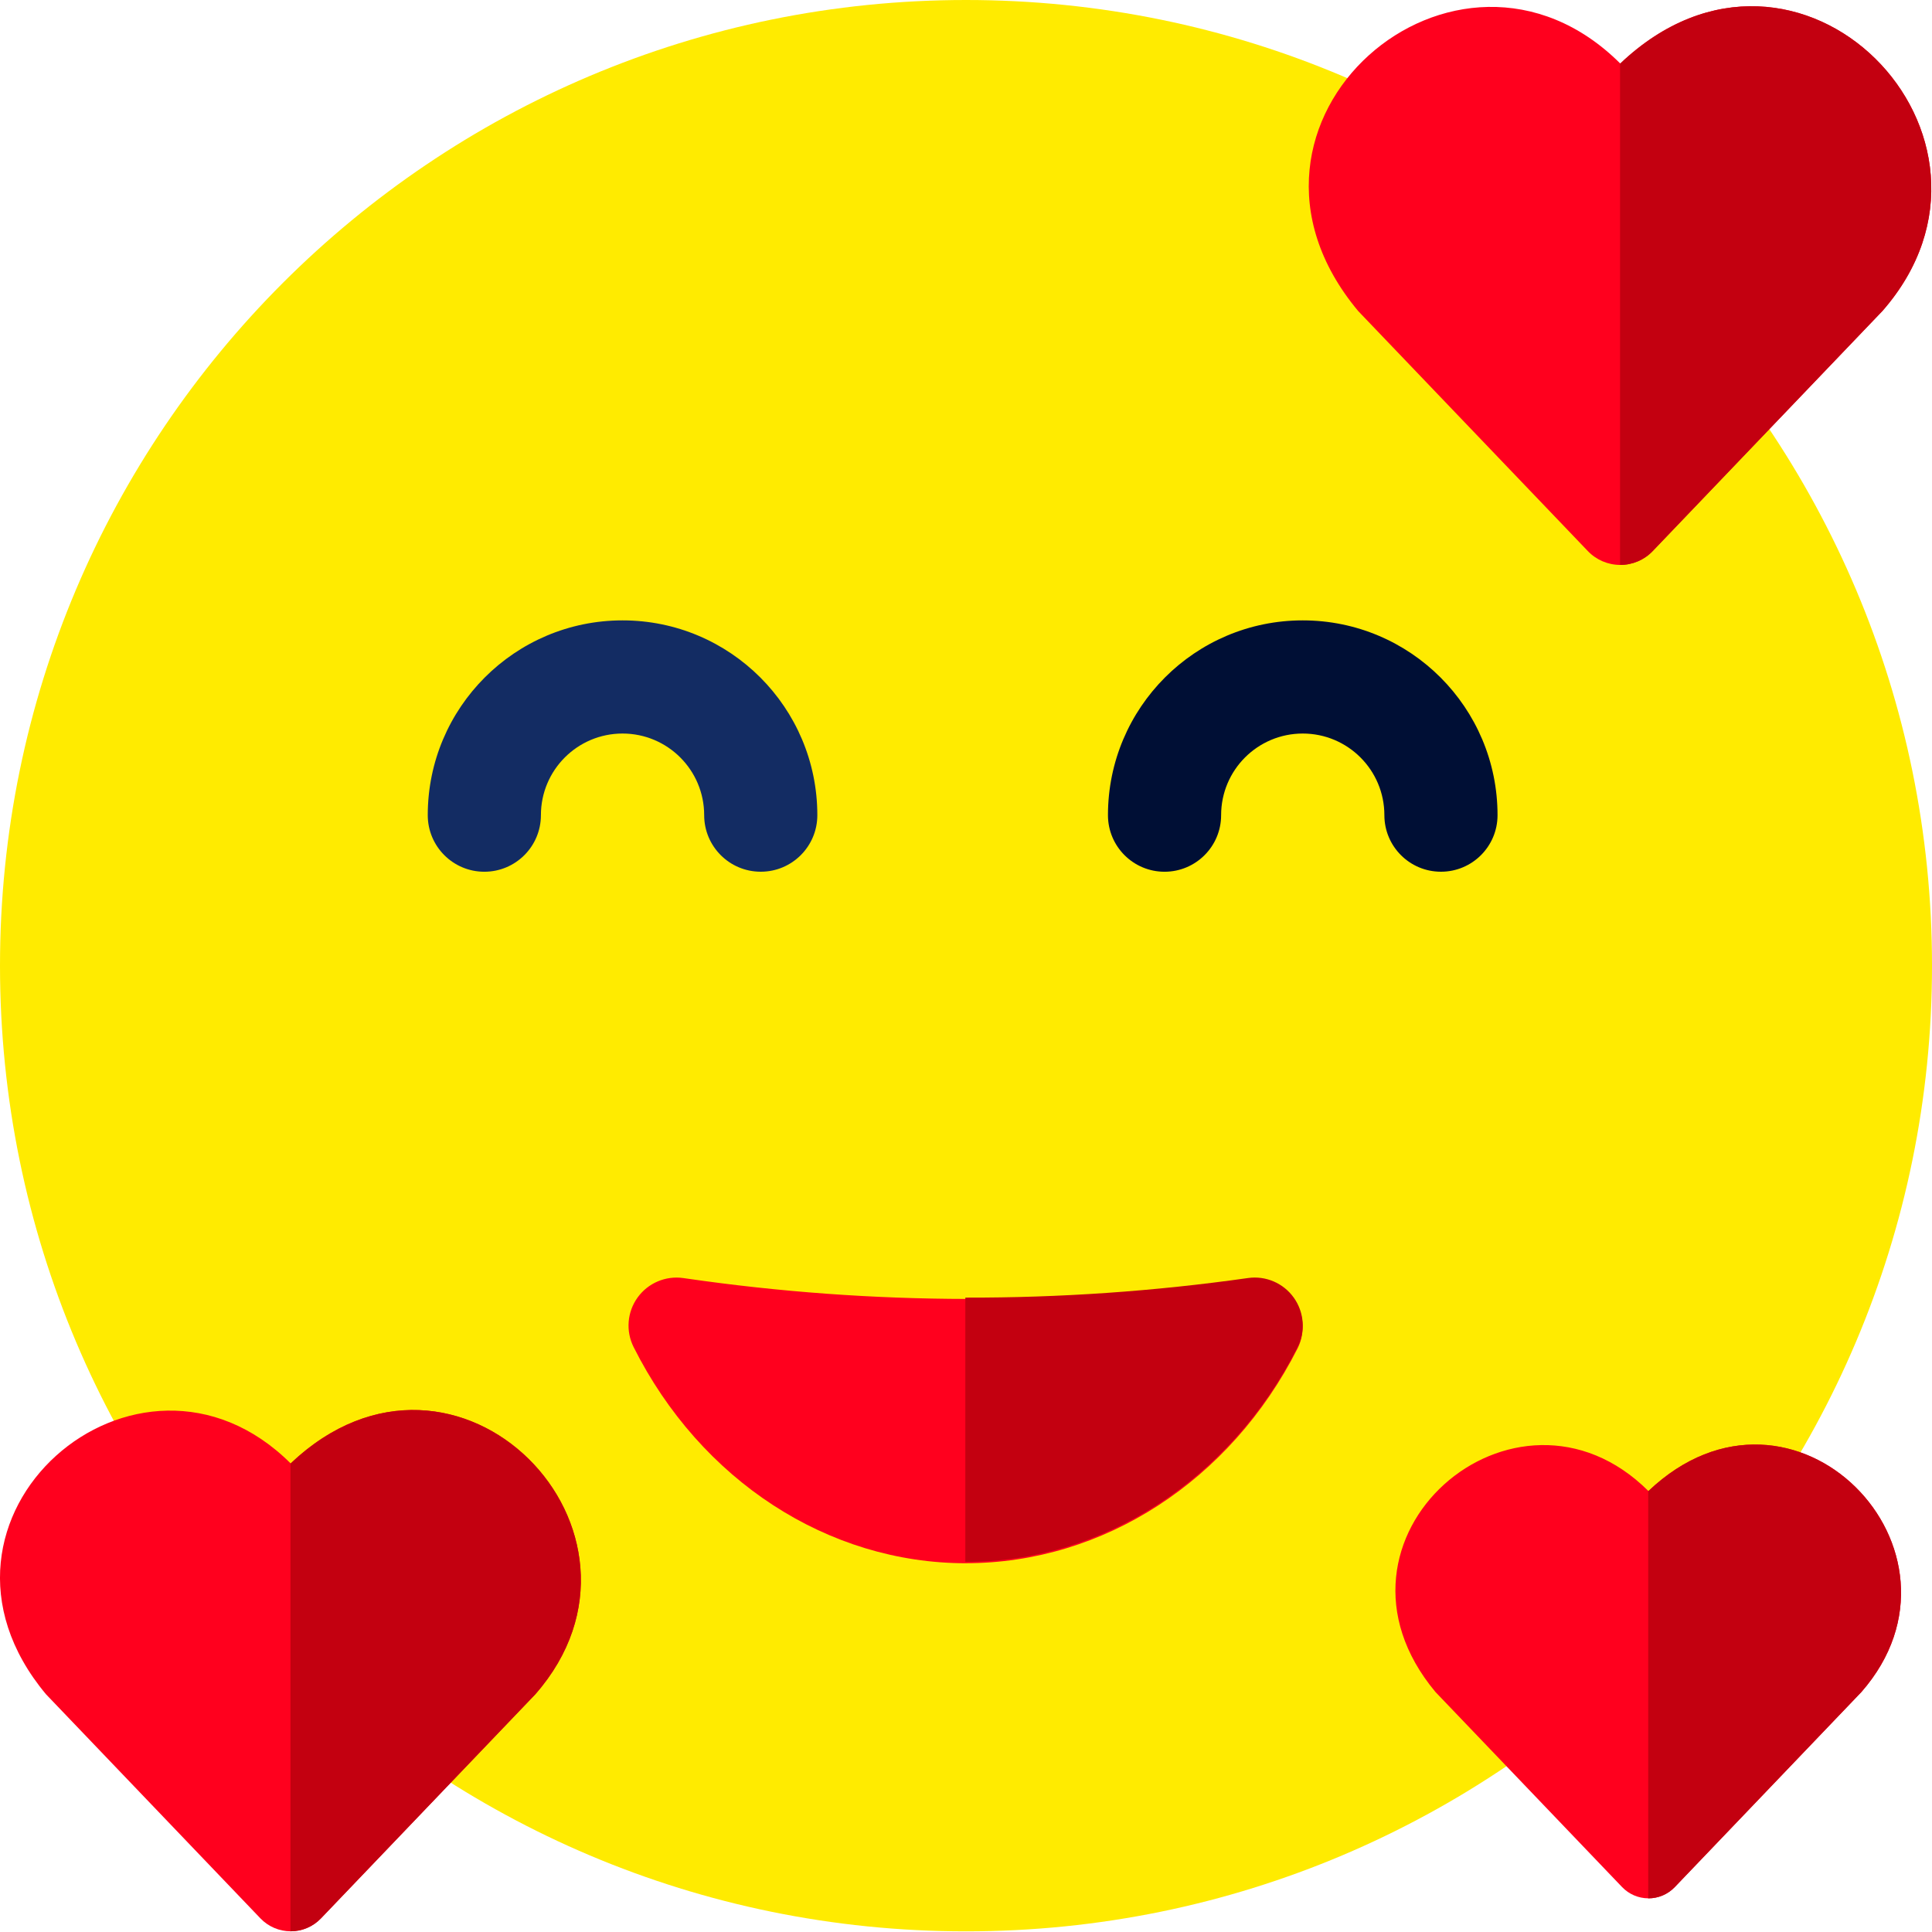
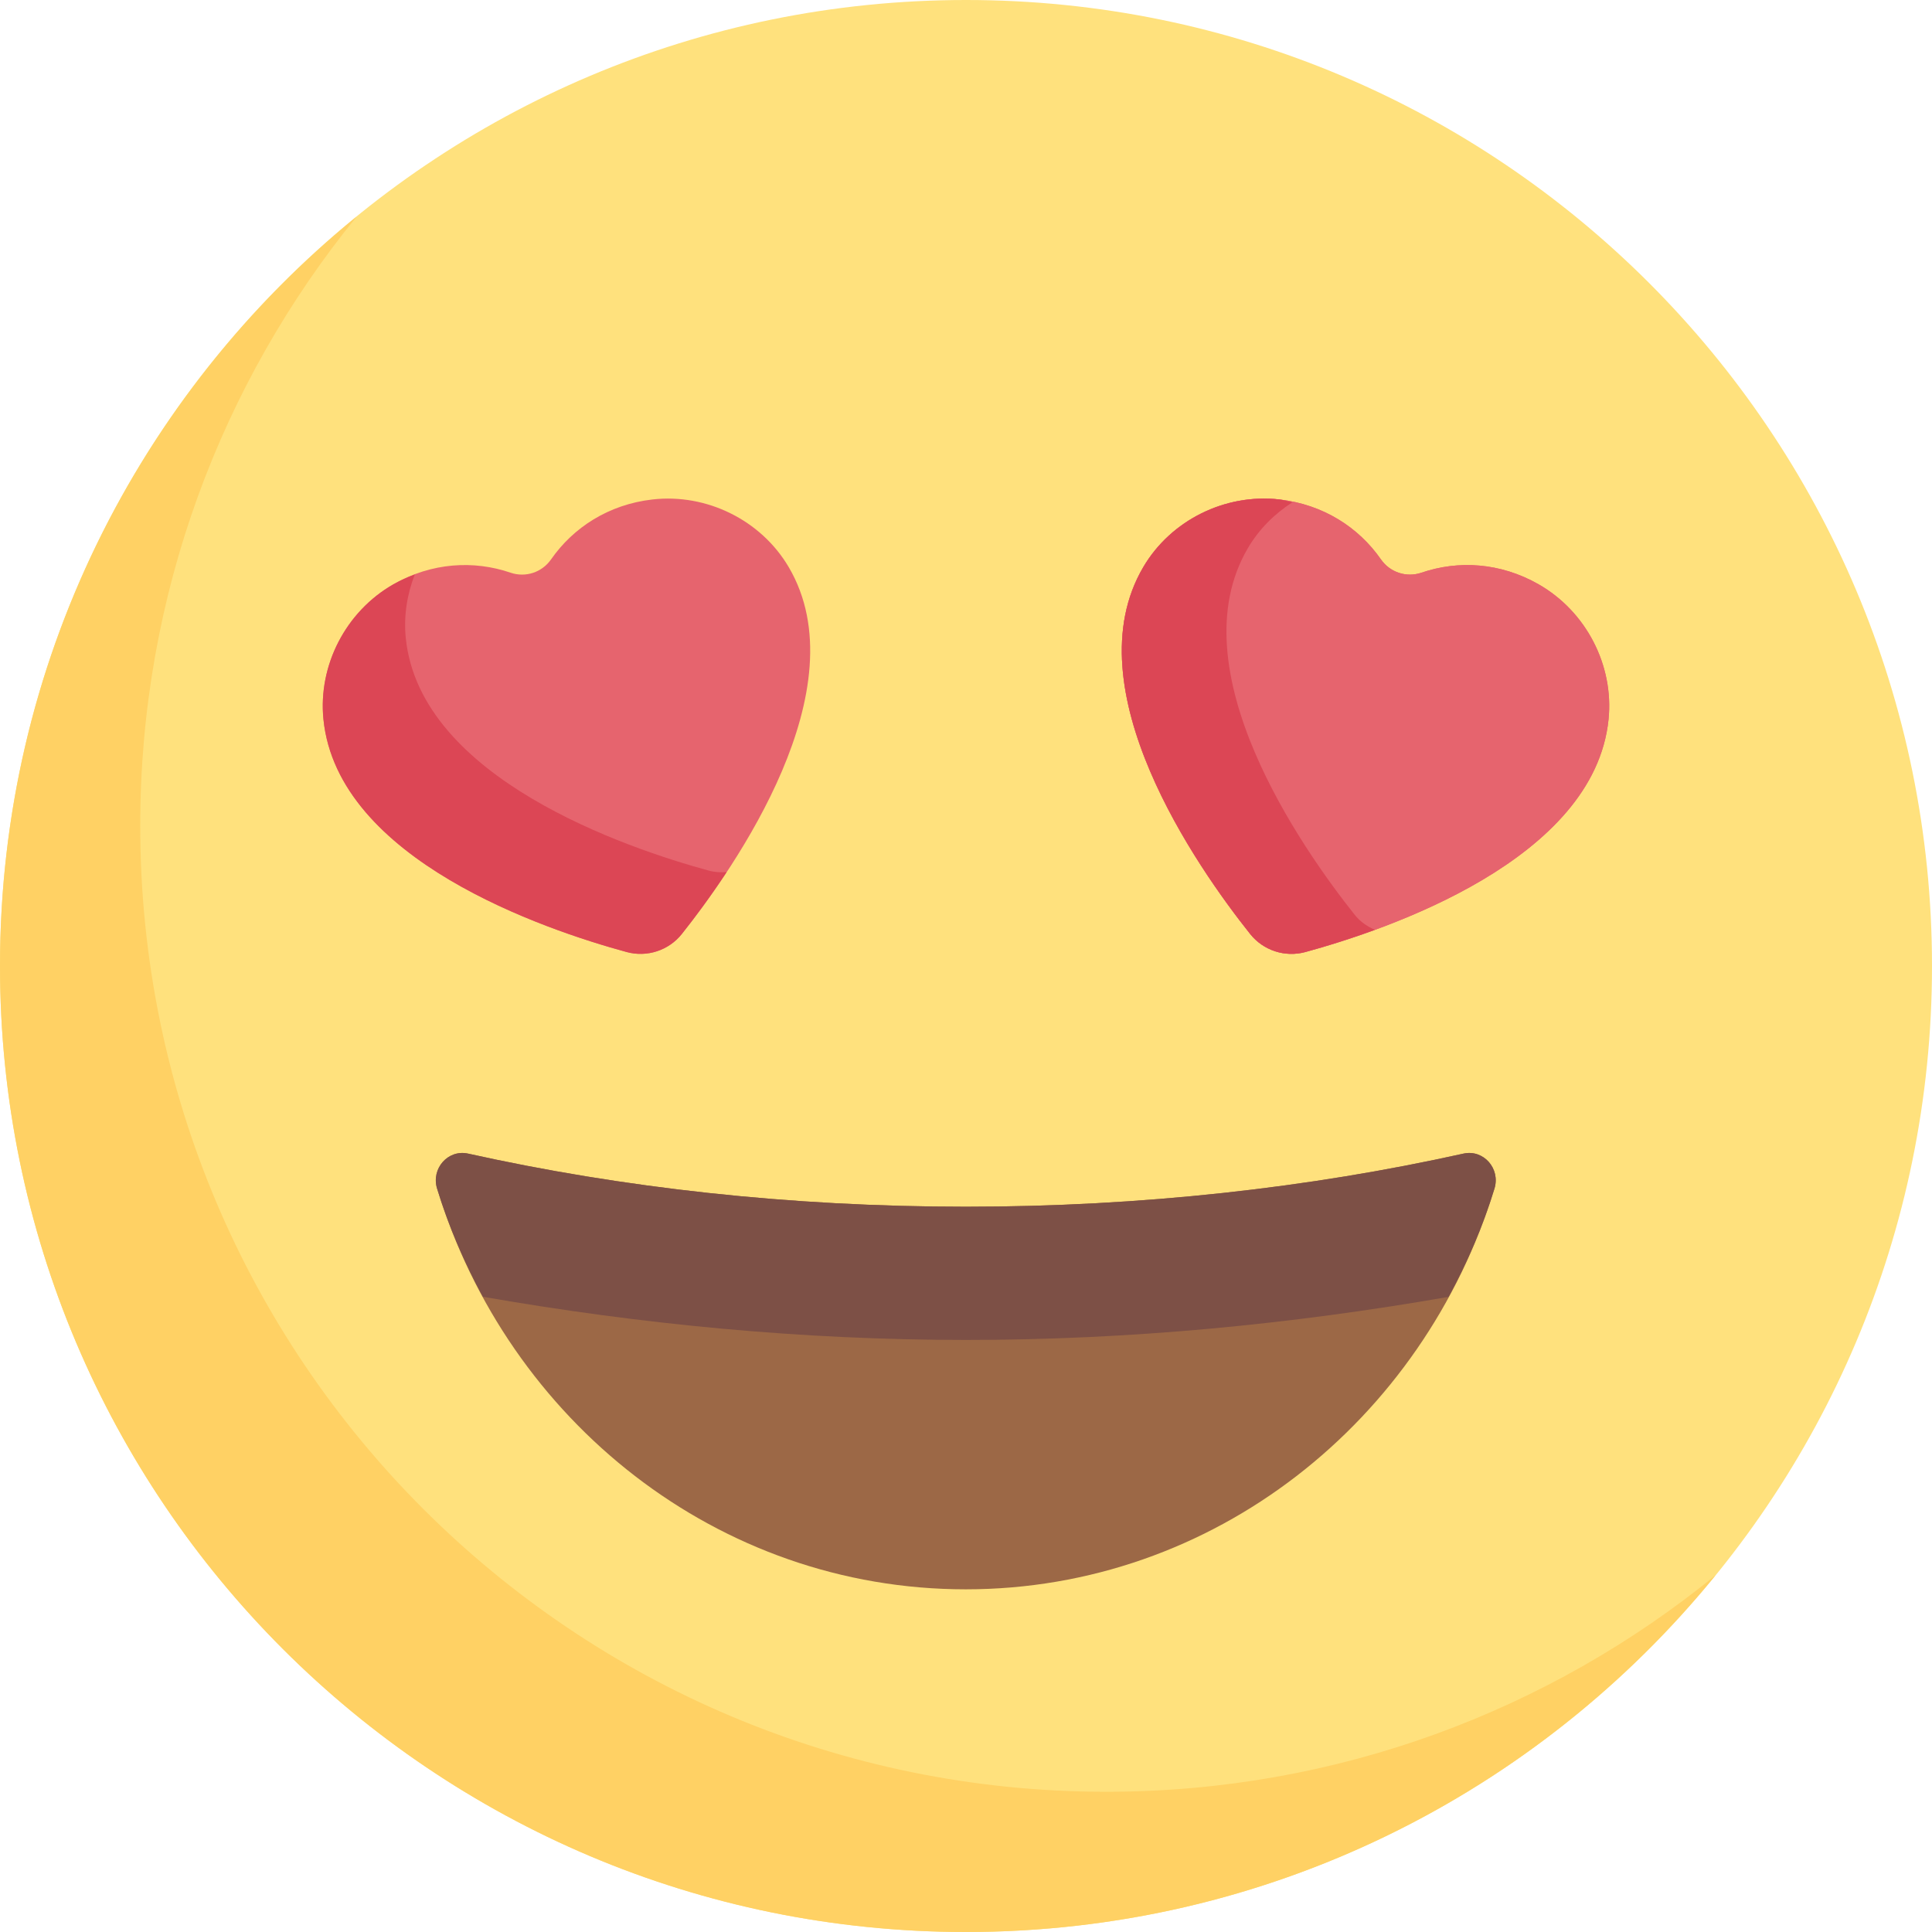
- <svg xmlns="http://www.w3.org/2000/svg" width="225.465" height="225.391" viewBox="0 0 225.465 225.391">
-   <g transform="translate(0)">
-     <g transform="translate(0 0)">
-       <ellipse cx="112.733" cy="112.695" rx="112.733" ry="112.695" transform="translate(0 0)" fill="#ffeb00" />
-     </g>
-     <g transform="translate(49.916 72.395)" class="eye">
-       <path d="M152.253,193.879a6.6,6.6,0,0,1-6.6-6.6,9.526,9.526,0,1,0-19.052,0,6.6,6.6,0,0,1-13.206,0,22.732,22.732,0,0,1,45.464,0A6.6,6.6,0,0,1,152.253,193.879Z" transform="translate(-113.392 -164.544)" fill="#132c63" />
-     </g>
-     <g transform="translate(129.296 72.395)">
-       <path d="M332.581,193.879a6.6,6.6,0,0,1-6.6-6.6,9.526,9.526,0,1,0-19.052,0,6.6,6.6,0,0,1-13.206,0,22.732,22.732,0,1,1,45.464,0A6.6,6.6,0,0,1,332.581,193.879Z" transform="translate(-293.72 -164.544)" fill="#000f35" class="eye" />
-     </g>
-     <path d="M352.715,37.289h0c-18.389-22.044,11.531-47.864,30.6-28.868C404.1-11.321,431.671,17,413.921,37.289L387.1,65.318a5.235,5.235,0,0,1-7.571,0l-26.818-28.03Z" transform="translate(-194.23 -1.01)" fill="#ff001e" class="heart" />
-     <path d="M5.366,407.054h0c-17.158-20.569,10.759-44.662,28.555-26.936,19.4-18.421,45.117,8.009,28.555,26.936L37.454,433.208a4.885,4.885,0,0,1-7.064,0L5.366,407.054Z" transform="translate(0 -209.335)" fill="#ff001e" />
-     <path d="M374.6,411.915h0c-14.936-17.9,9.366-38.877,24.856-23.447,16.883-16.035,39.274,6.971,24.856,23.447L402.53,434.682a4.252,4.252,0,0,1-6.149,0L374.6,411.915Z" transform="translate(-207.084 -214.462)" fill="#ff001e" class="heart" />
-     <g transform="translate(73.349 149.091)">
-       <path d="M206,372.111c-16.11,0-30.971-9.668-38.784-25.232a5.6,5.6,0,0,1,5.8-8.048l.337.048a230.9,230.9,0,0,0,65.567.1,5.6,5.6,0,0,1,5.777,8.069c-7.834,15.458-22.662,25.06-38.7,25.06Z" transform="translate(-166.624 -338.772)" fill="#ff001e" class="heart" />
-     </g>
-     <g transform="translate(33.894 0.727)">
-       <path d="M288.909,338.828a230.989,230.989,0,0,1-32.993,2.286v30.842h.073c16.036,0,30.864-9.6,38.7-25.06a5.6,5.6,0,0,0-5.777-8.069Z" transform="translate(-177.155 -190.409)" fill="#c30010" />
-       <path d="M77.024,380.118,77,380.091v54.626a4.869,4.869,0,0,0,3.56-1.509l25.022-26.155C122.14,388.126,96.419,361.7,77.024,380.118Z" transform="translate(-76.996 -210.062)" fill="#c30010" />
-       <path d="M436.974,388.468l-.024-.023V436a4.239,4.239,0,0,0,3.1-1.314l21.782-22.767C476.247,395.439,453.857,372.433,436.974,388.468Z" transform="translate(-278.497 -215.189)" fill="#c30010" />
-       <path d="M429.513,8.421l-.03-.029V66.936a5.218,5.218,0,0,0,3.815-1.618l26.817-28.03C477.865,17,450.3-11.321,429.513,8.421Z" transform="translate(-274.317 -1.737)" fill="#c30010" />
-     </g>
+ <svg xmlns="http://www.w3.org/2000/svg" version="1.1" id="Capa_1" x="0px" y="0px" viewBox="0 0 512 512" style="enable-background:new 0 0 512 512;" xml:space="preserve">
+   <circle style="fill:#FFE17D;" cx="256" cy="256" r="256" />
+   <path style="fill:#FFD164;" d="M293.161,474.839c-141.385,0-256-114.615-256-256c0-61.227,21.521-117.411,57.376-161.463  C36.863,104.316,0,175.842,0,256c0,141.385,114.615,256,256,256c80.159,0,151.685-36.864,198.626-94.538  C410.573,453.317,354.389,474.839,293.161,474.839z" />
+   <path style="fill:#9C6846;" d="M255.941,319.79c-46.603,0-91.087-5.012-131.899-14.073c-5.286-1.174-9.842,3.942-8.212,9.273  c18.821,61.549,74.376,106.199,140.11,106.199s121.289-44.65,140.11-106.199c1.63-5.332-2.925-10.447-8.212-9.273  C347.028,314.778,302.544,319.79,255.941,319.79z" />
+   <path style="fill:#7D5046;" d="M256.019,355.097c43.239,0,85.891-4.091,127.861-11.415c4.934-9.049,9.09-18.613,12.171-28.69  c1.631-5.332-2.925-10.447-8.212-9.274c-40.811,9.06-85.295,14.073-131.898,14.073s-91.088-5.012-131.899-14.073  c-5.286-1.173-9.842,3.942-8.212,9.274c3.078,10.066,7.229,19.621,12.156,28.662C170.011,350.997,212.721,355.097,256.019,355.097z" />
+   <path style="fill:#E6646E;" d="M180.694,247.512c14.037-17.648,47.271-65.028,28.317-97.235  c-7.327-12.45-21.745-19.554-36.098-17.914c-11.657,1.332-21.01,7.456-26.878,15.882c-2.406,3.454-6.764,4.881-10.746,3.52  c-9.716-3.32-20.88-2.724-31.066,3.099c-12.542,7.17-19.962,21.427-18.503,35.799c3.774,37.179,58.6,55.715,80.358,61.638  C171.461,253.765,177.221,251.879,180.694,247.512z" />
+   <path id="SVGCleanerId_0" style="fill:#E6646E;" d="M331.306,247.512c-14.037-17.648-47.271-65.028-28.317-97.235  c7.327-12.45,21.745-19.554,36.098-17.914c11.657,1.332,21.01,7.456,26.878,15.882c2.406,3.454,6.764,4.881,10.746,3.52  c9.716-3.32,20.88-2.724,31.066,3.099c12.542,7.17,19.962,21.427,18.503,35.799c-3.774,37.179-58.6,55.715-80.358,61.638  C340.539,253.765,334.779,251.879,331.306,247.512z" />
+   <path style="fill:#DC4655;" d="M187.895,230.736c-21.758-5.923-76.584-24.459-80.358-61.638c-0.589-5.801,0.329-11.558,2.386-16.863  c-1.921,0.725-3.83,1.559-5.7,2.629c-12.542,7.169-19.962,21.427-18.503,35.799c3.774,37.179,58.6,55.715,80.358,61.638  c5.383,1.465,11.143-0.421,14.616-4.788c3.228-4.058,7.48-9.74,11.871-16.398C191.016,231.228,189.446,231.158,187.895,230.736z" />
+   <g>
+     <path id="SVGCleanerId_0_1_" style="fill:#E6646E;" d="M331.306,247.512c-14.037-17.648-47.271-65.028-28.317-97.235   c7.327-12.45,21.745-19.554,36.098-17.914c11.657,1.332,21.01,7.456,26.878,15.882c2.406,3.454,6.764,4.881,10.746,3.52   c9.716-3.32,20.88-2.724,31.066,3.099c12.542,7.17,19.962,21.427,18.503,35.799c-3.774,37.179-58.6,55.715-80.358,61.638   C340.539,253.765,334.779,251.879,331.306,247.512z" />
  </g>
+   <path style="fill:#DC4655;" d="M359.037,242.464c-14.037-17.648-47.271-65.029-28.317-97.235c2.93-4.979,7.025-9.052,11.766-12.104  c-1.145-0.234-2.205-0.626-3.4-0.762c-14.353-1.64-28.771,5.464-36.098,17.914c-18.954,32.207,14.28,79.588,28.317,97.235  c3.473,4.366,9.233,6.253,14.616,4.788c4.814-1.31,11.288-3.279,18.428-5.889C362.334,245.515,360.465,244.26,359.037,242.464z" />
+   <g>
+ </g>
+   <g>
+ </g>
+   <g>
+ </g>
+   <g>
+ </g>
+   <g>
+ </g>
+   <g>
+ </g>
+   <g>
+ </g>
+   <g>
+ </g>
+   <g>
+ </g>
+   <g>
+ </g>
+   <g>
+ </g>
+   <g>
+ </g>
+   <g>
+ </g>
+   <g>
+ </g>
+   <g>
+ </g>
</svg>
